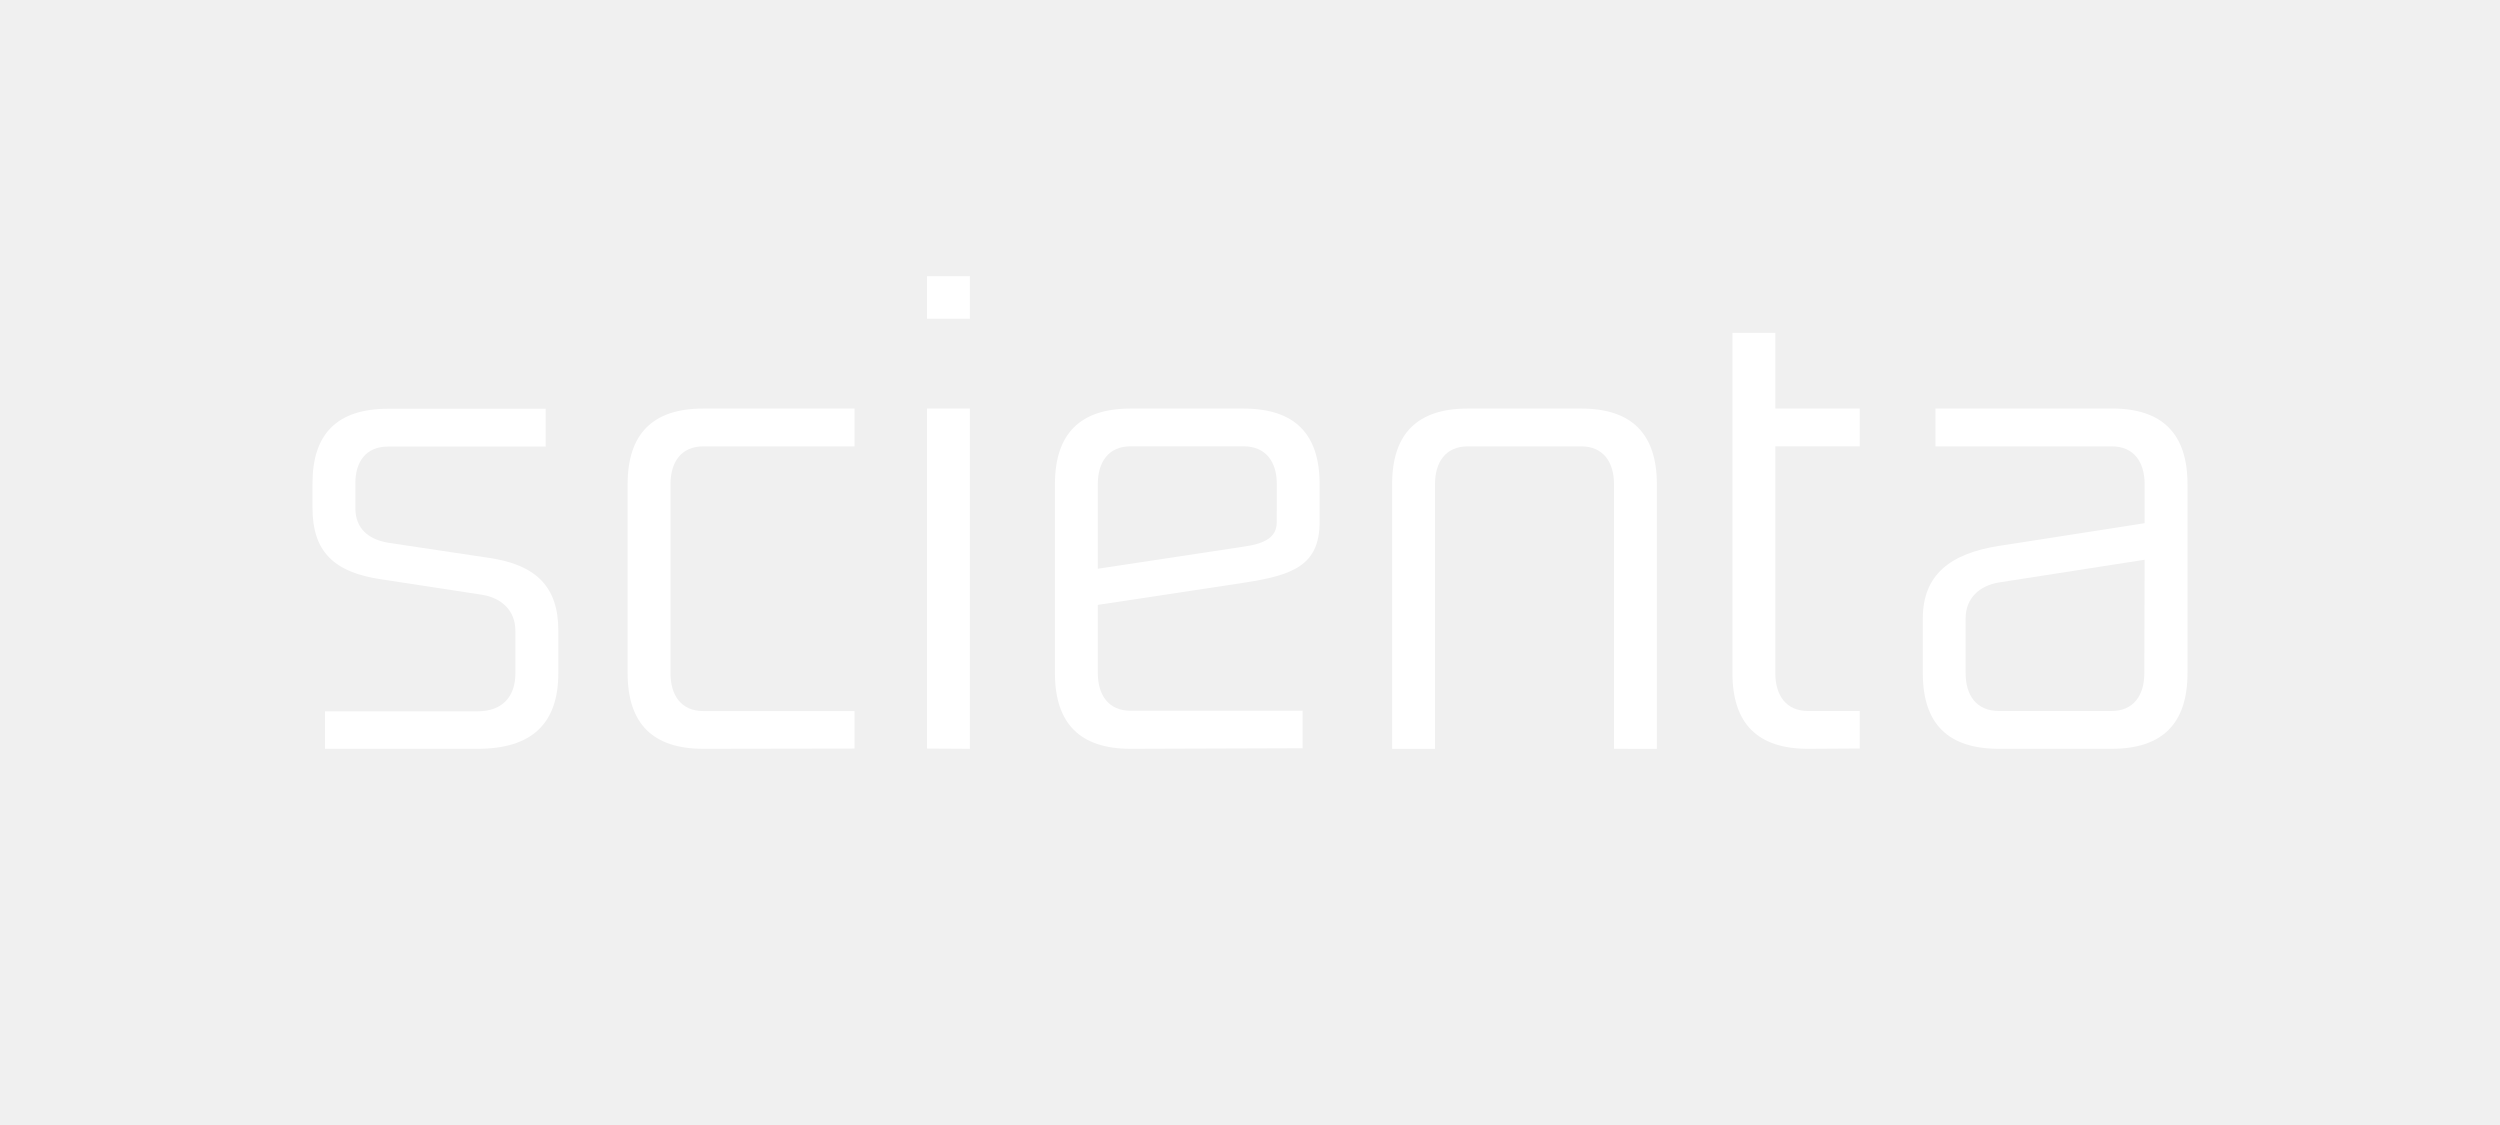
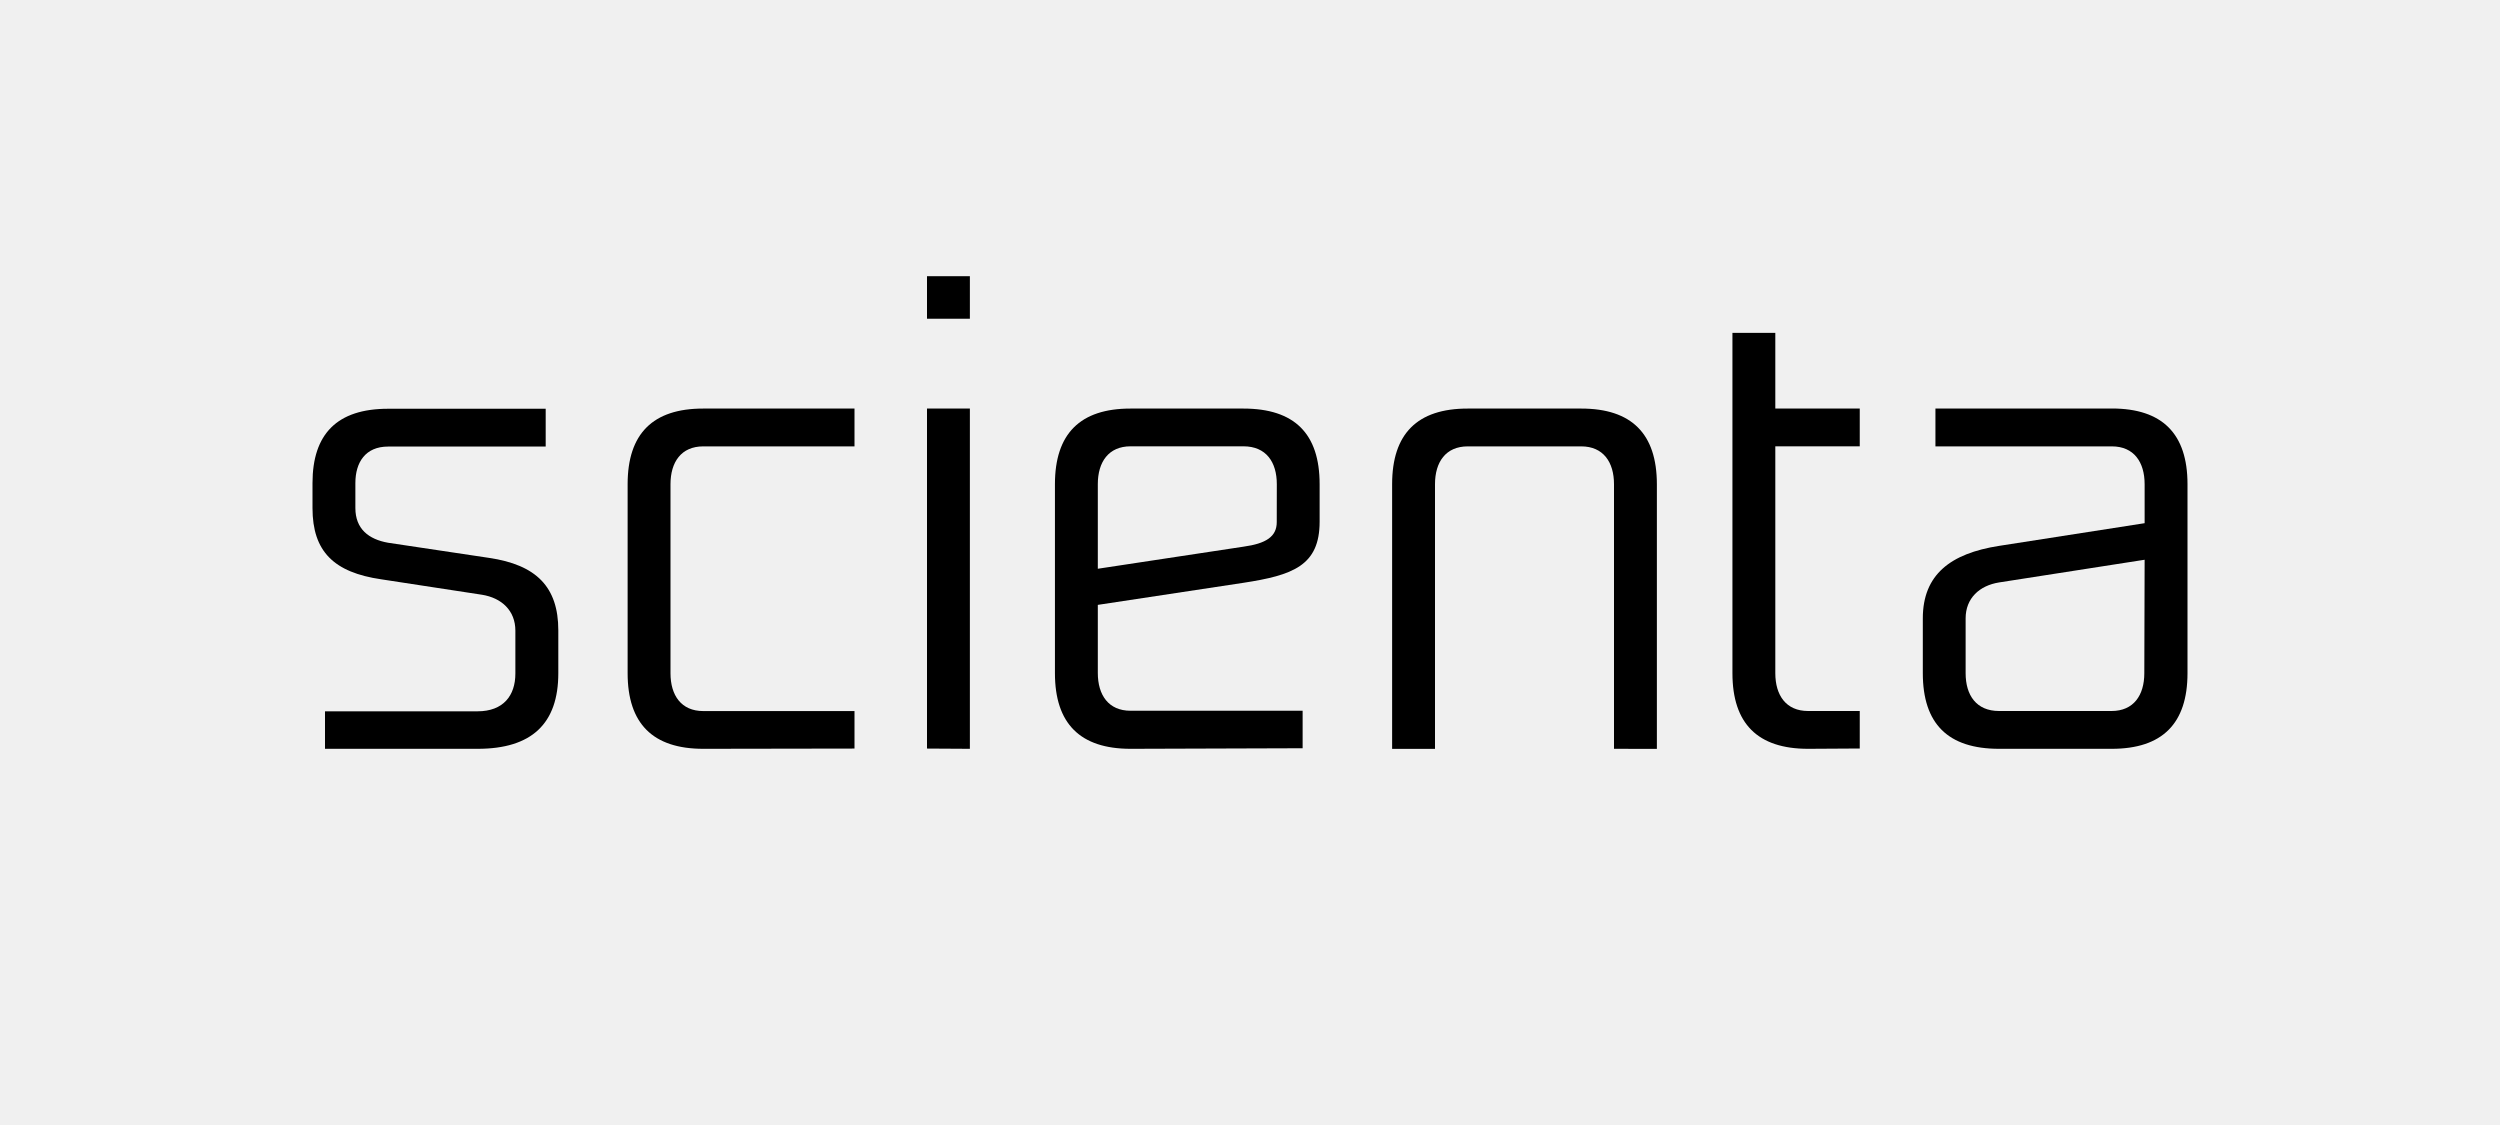
<svg xmlns="http://www.w3.org/2000/svg" id="Partner" viewBox="0 0 400 180">
  <defs>
-     <style>.cls-1{fill:#fff;}</style>
+     <style>.cls-1{fill:#000;}</style>
  </defs>
  <path class="cls-1" d="M52,119.81v-6h24.4c4.14,0,6.06-2.52,6.06-6.05v-6.85c0-3.23-2.22-5.25-5.34-5.75L61,92.69c-7.56-1.1-11-4.44-11-11.39v-4c0-7.86,3.93-11.9,12.1-11.9H87.31v6.05H62.1c-3.63,0-5.24,2.52-5.24,5.84v4c0,3.33,2.12,5,5.24,5.55l16.14,2.42c7.56,1.11,11.09,4.64,11.09,11.6v6.85c0,8.06-4.24,12.1-12.91,12.1Z" />
  <path class="cls-1" d="M112.52,119.81q-12.1,0-12.1-12.1V77.47q0-12.11,12.1-12.1h24.2v6.05h-24.2c-3.53,0-5.24,2.52-5.24,6.05v30.25c0,3.54,1.72,6.05,5.24,6.05h24.2v6Z" />
  <path class="cls-1" d="M148.32,51V44.19h6.86V51Zm0,68.77V65.36h6.86v54.45Z" />
  <path class="cls-1" d="M180.89,119.81q-12.1,0-12.1-12.1V77.47q0-12.11,12.1-12.1h18.05c8.17,0,12.2,4,12.2,12.1v6c0,7.06-4.33,8.57-12.2,9.78l-23.29,3.53v10.89c0,3.54,1.71,6.05,5.24,6.05h27.53v6Zm23.4-42.35c0-3.53-1.71-6.05-5.34-6.05H180.89c-3.53,0-5.24,2.52-5.24,6.05V91l23.29-3.53c3.63-.5,5.34-1.61,5.34-3.93Z" />
  <path class="cls-1" d="M258.24,119.81V77.47c0-3.53-1.72-6.05-5.24-6.05H234.84c-3.53,0-5.24,2.52-5.24,6.05v42.35h-6.86V77.47q0-12.11,12.1-12.1H253q12.09,0,12.1,12.1v42.35Z" />
  <path class="cls-1" d="M289.29,119.81q-12.1,0-12.1-12.1V53.26h6.86v12.1h13.51v6.05H284.05v36.3c0,3.54,1.72,6.05,5.24,6.05h8.27v6Z" />
  <path class="cls-1" d="M319.85,119.81c-8.17,0-12.2-4-12.2-12.1V98.94c0-7,4.43-10.39,12.2-11.6l23.29-3.63V77.47c0-3.53-1.71-6.05-5.24-6.05H309.67V65.36H337.9q12.1,0,12.1,12.1v30.25q0,12.09-12.1,12.1Zm23.29-30.25-23.29,3.63c-3.13.5-5.35,2.52-5.35,5.75v8.77c0,3.54,1.72,6.05,5.35,6.05h18c3.53,0,5.24-2.52,5.24-6.05Z" />
</svg>
